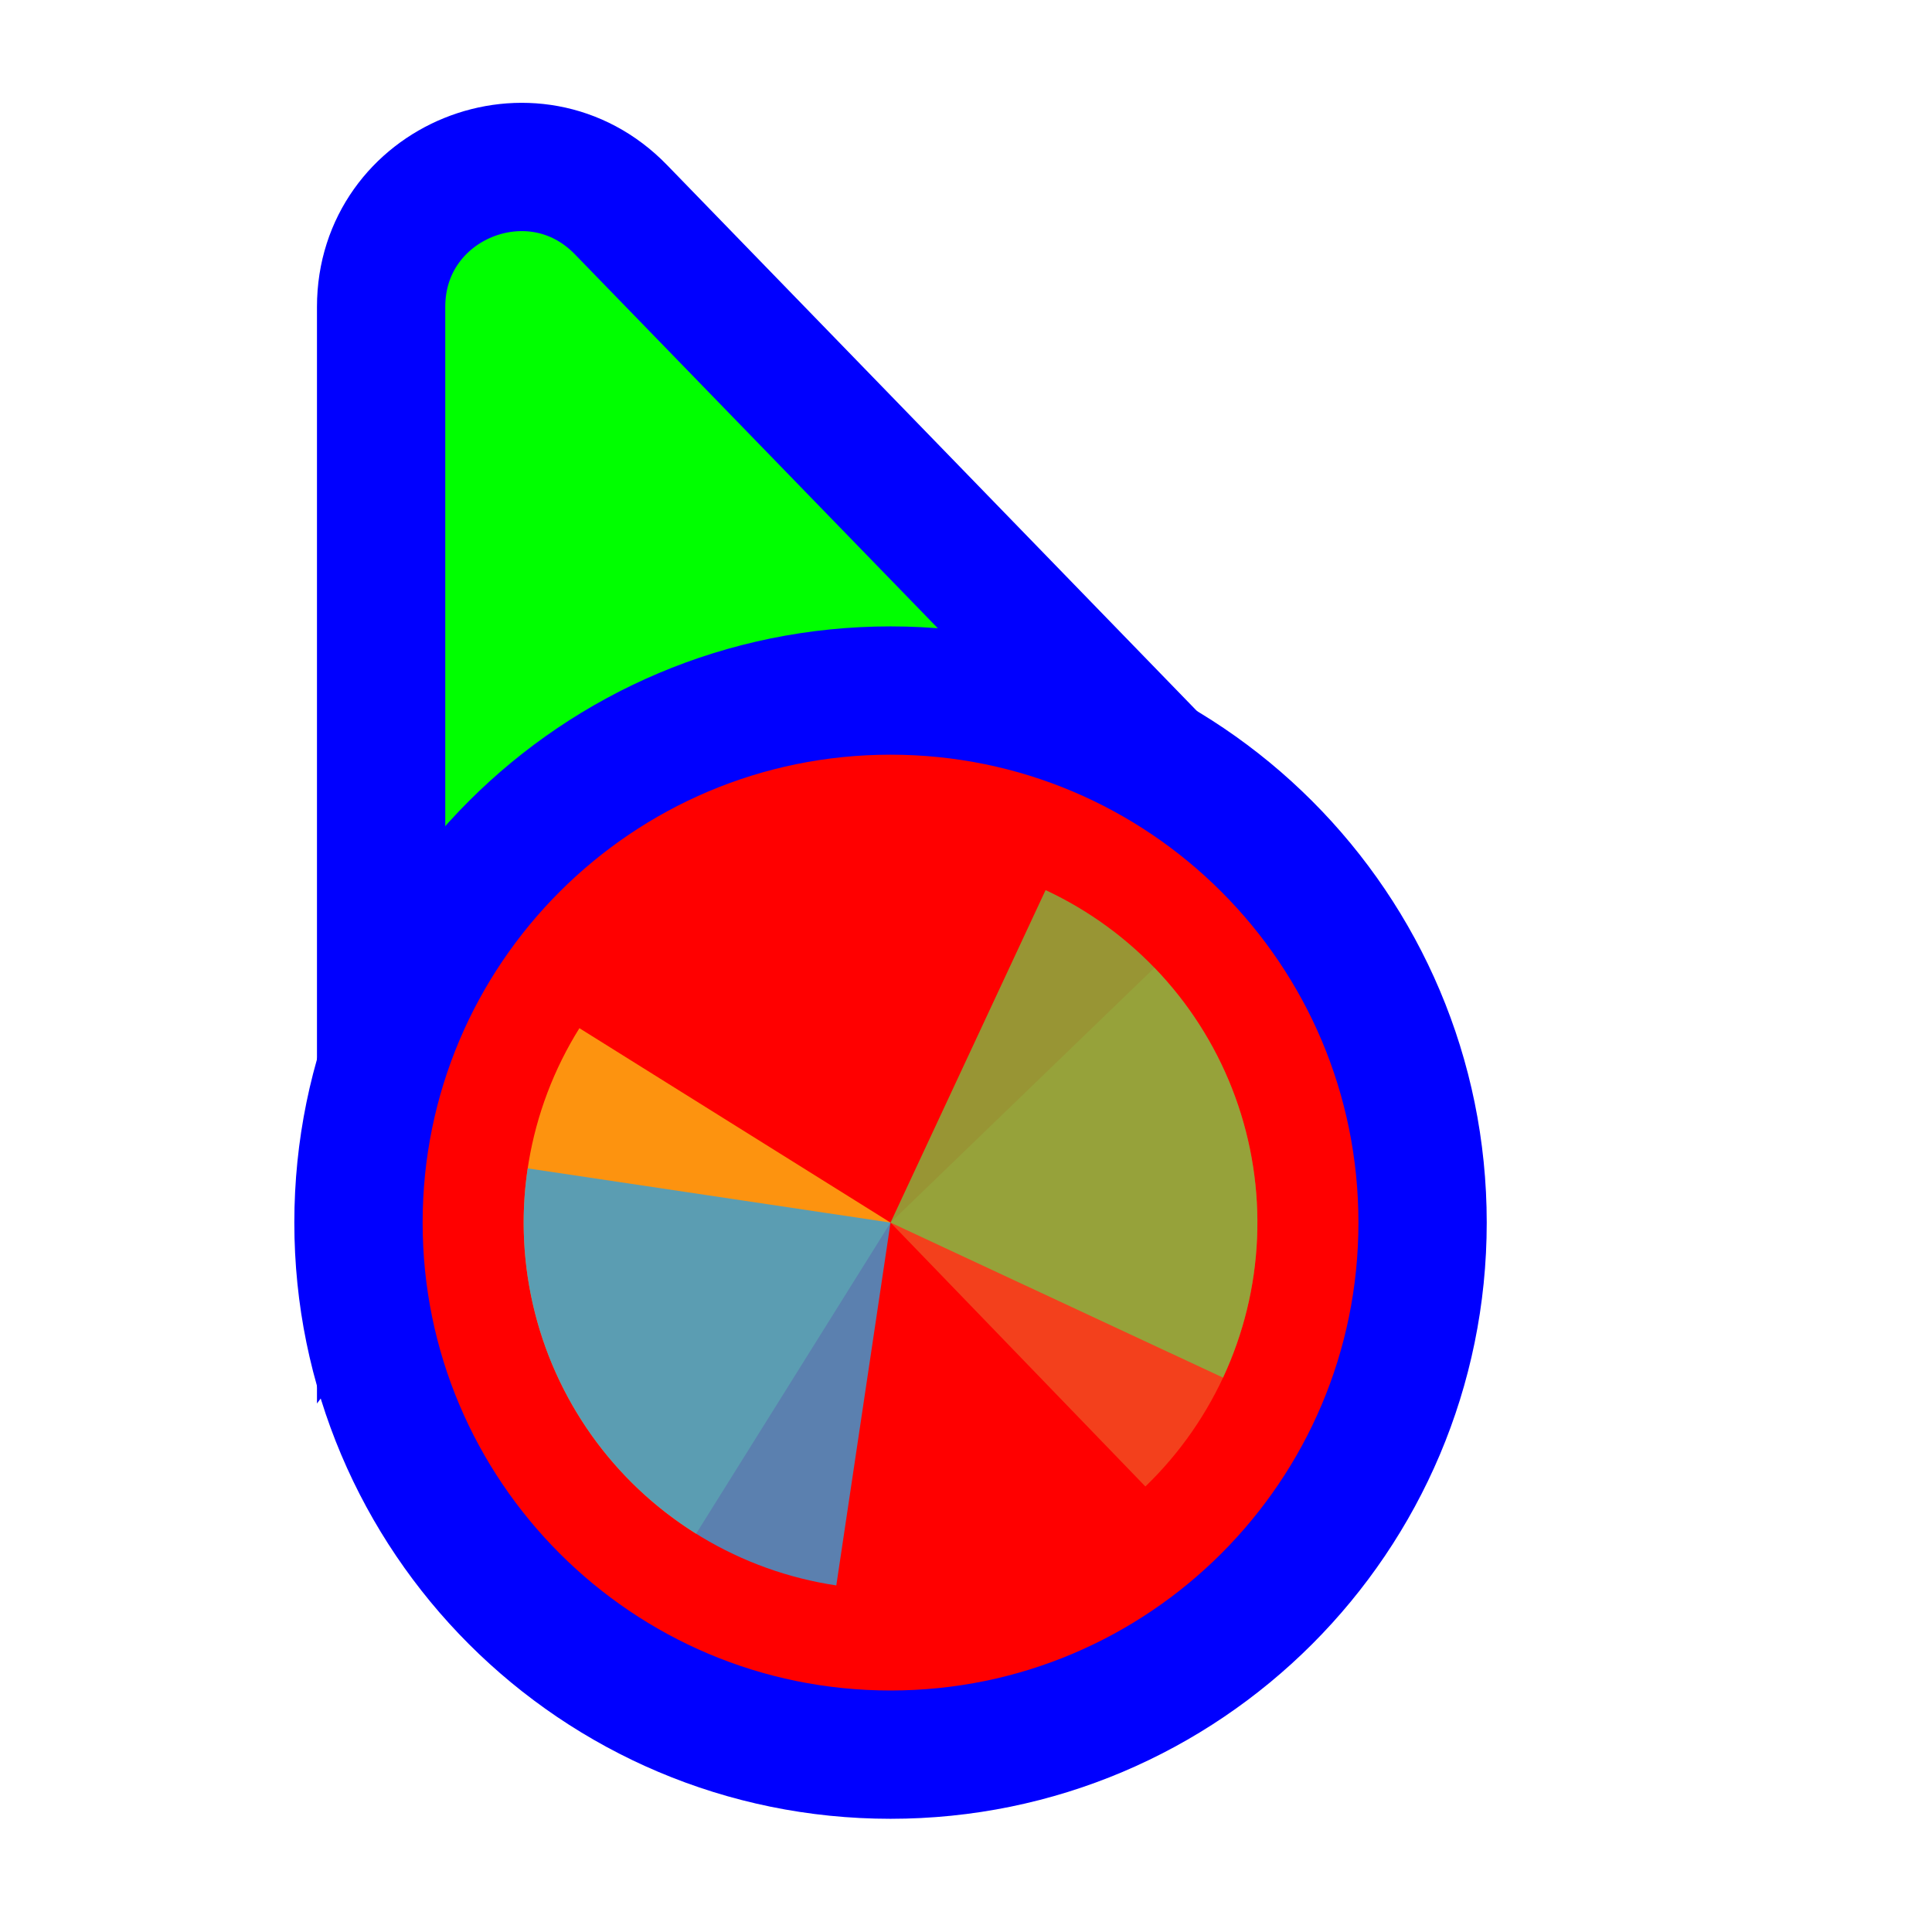
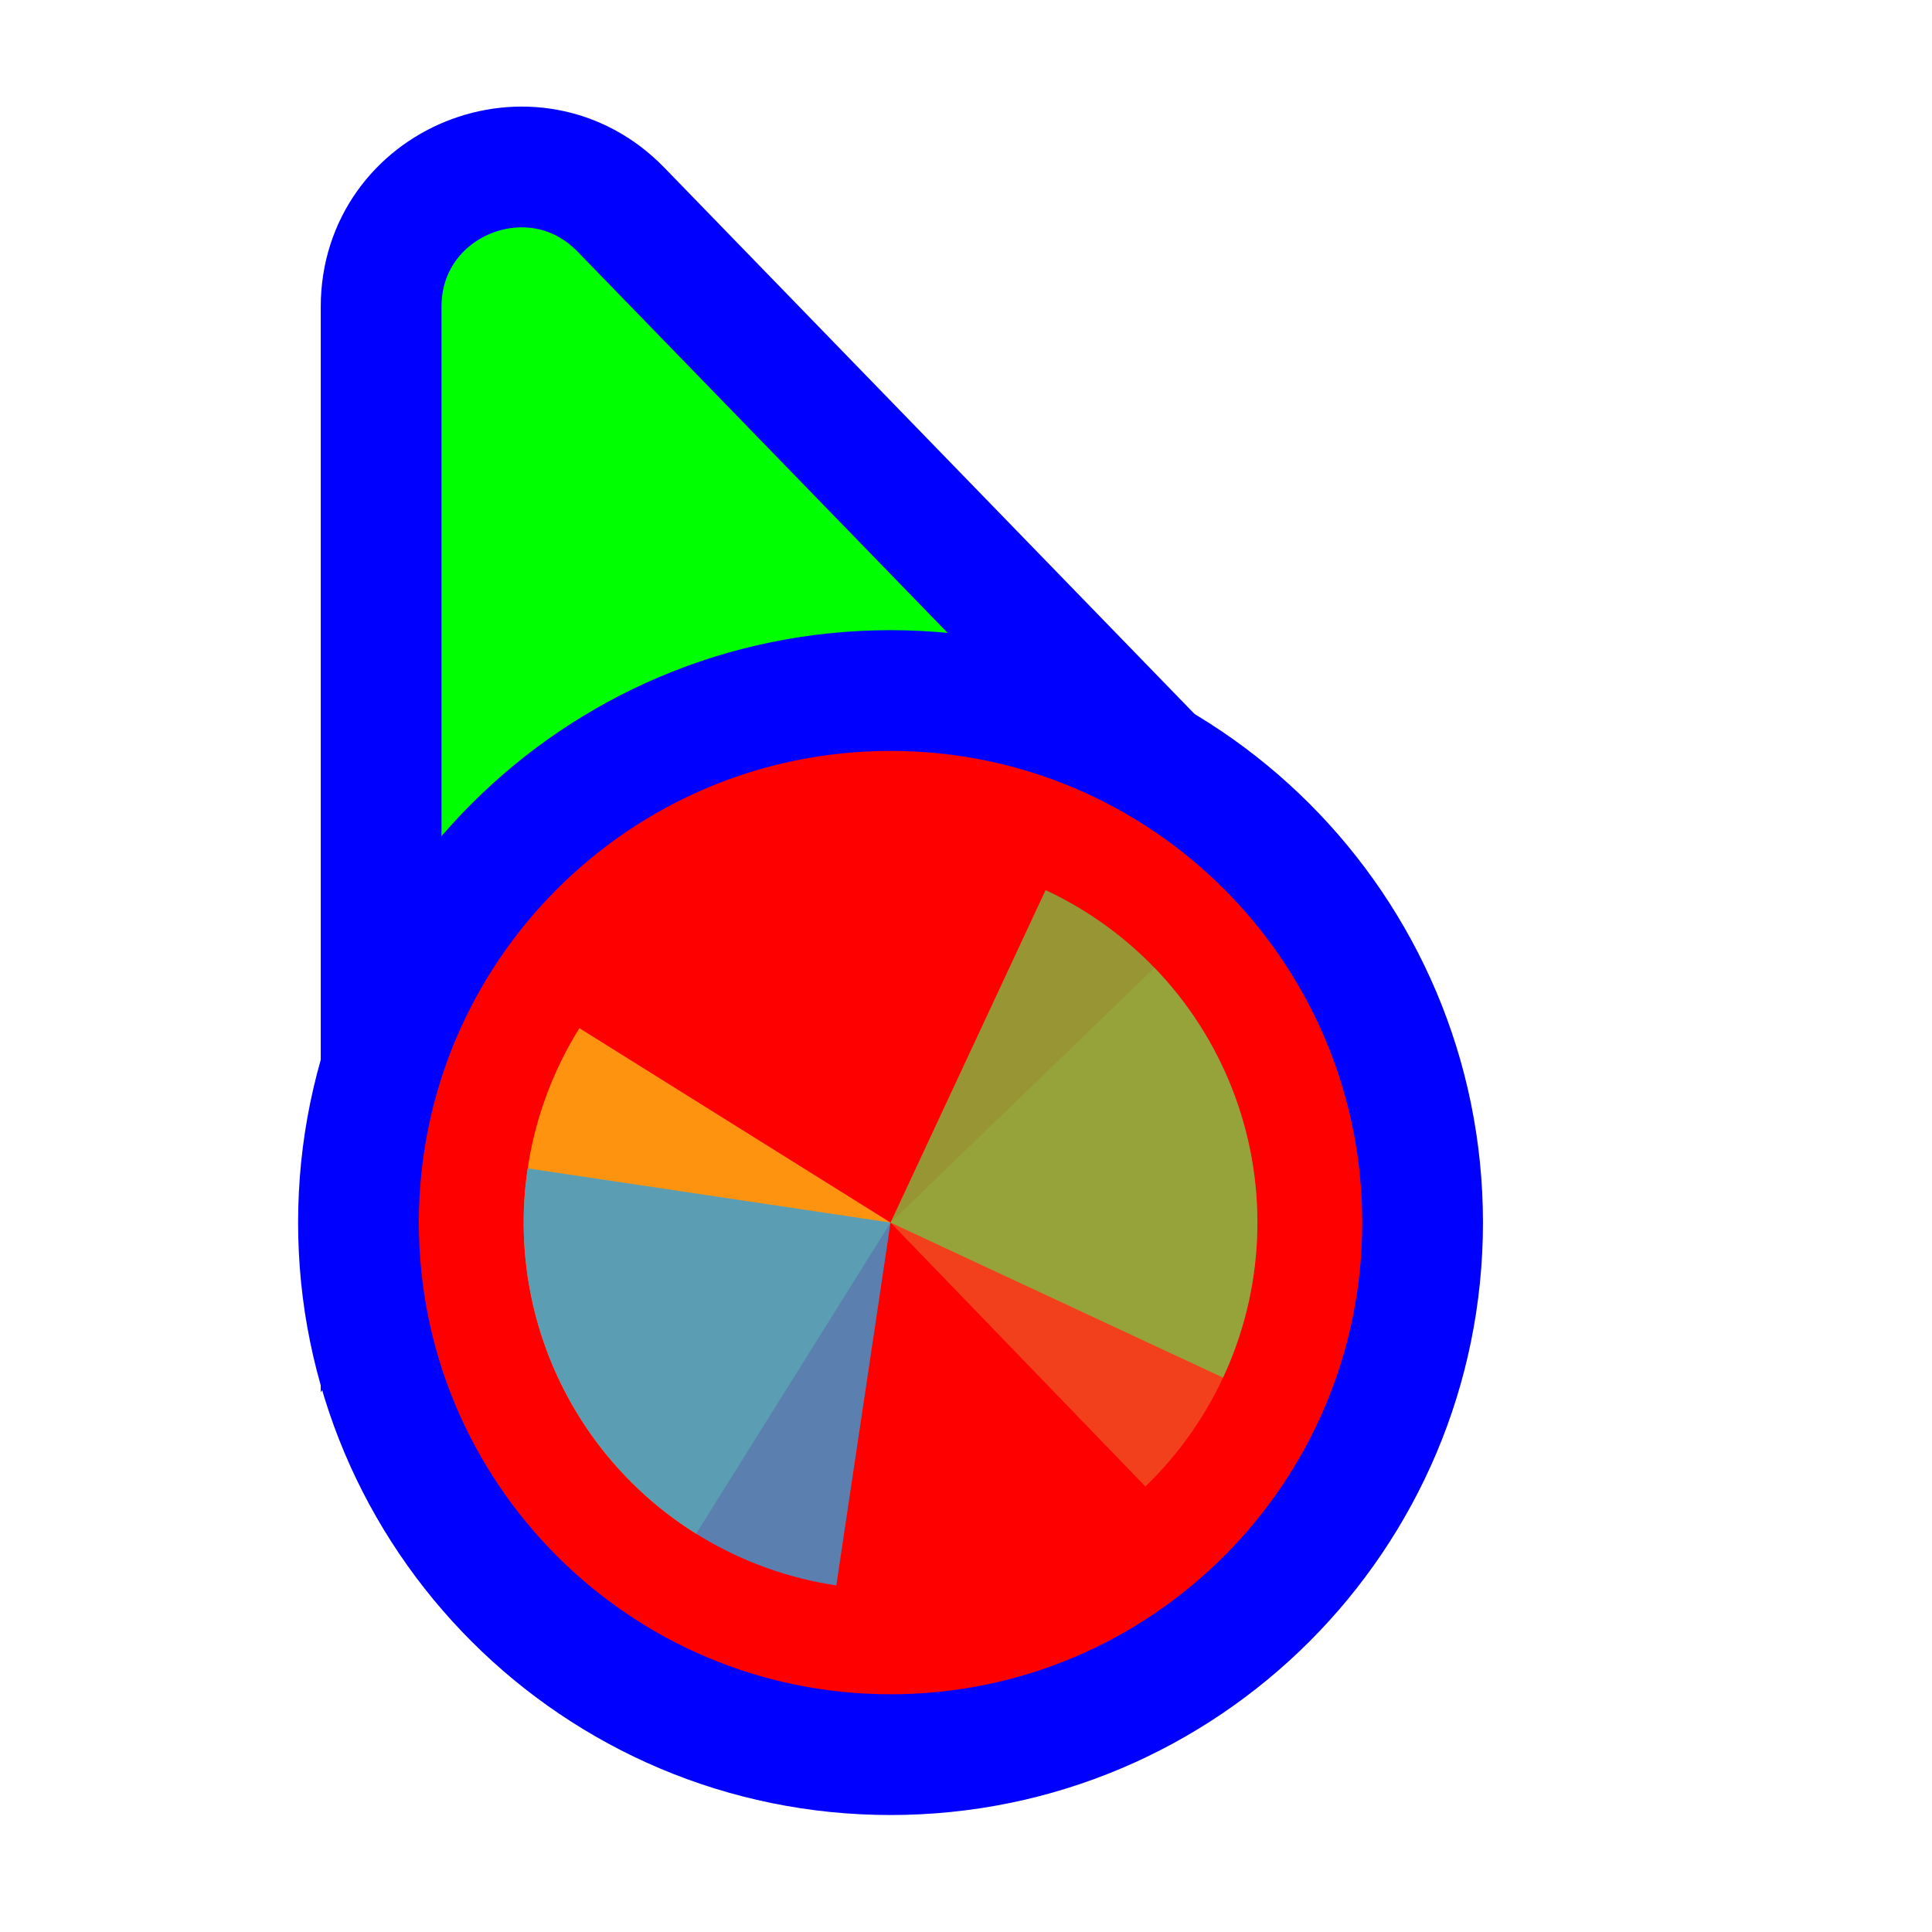
<svg xmlns="http://www.w3.org/2000/svg" width="256" height="256" viewBox="0 0 256 256" fill="none">
-   <path d="M141.269 109.497L162.13 110.056L147.596 95.08L82.276 27.777C70.704 15.854 50.5 24.046 50.5 40.662L50.5 134.895L50.5 160.434L65.805 139.989L89.665 108.115L141.269 109.497Z" fill="#00FF00" stroke="#0000FF" stroke-width="17" />
-   <circle cx="118" cy="162" r="70.5" fill="#FF0000" stroke="#0000FF" stroke-width="17" />
+   <path d="M141.269 109.497L162.13 110.056L147.596 95.08L82.276 27.777C70.704 15.854 50.5 24.046 50.5 40.662L50.5 134.895L50.5 160.434L65.805 139.989L89.665 108.115L141.269 109.497Z" fill="#00FF00" stroke="#0000FF" stroke-width="16" />
+   <circle cx="118" cy="162" r="70.5" fill="#FF0000" stroke="#0000FF" stroke-width="16" />
  <path d="M152.969 128.232L118.001 162L151.77 196.969C156.362 192.535 160.036 187.239 162.582 181.385C165.127 175.531 166.495 169.233 166.606 162.85C166.718 156.467 165.571 150.125 163.232 144.185C160.892 138.245 157.405 132.825 152.971 128.233L152.969 128.232Z" fill="#F05024" fill-opacity="0.8" />
  <path d="M76.775 136.24L118 162L92.24 203.225C86.826 199.842 82.132 195.426 78.424 190.229C74.717 185.032 72.07 179.155 70.634 172.935C69.198 166.715 69.001 160.273 70.055 153.977C71.109 147.68 73.392 141.653 76.775 136.24L76.775 136.24Z" fill="#FCB813" fill-opacity="0.8" />
  <path d="M138.545 117.942L118 161.999L162.057 182.543C164.755 176.758 166.287 170.497 166.565 164.12C166.844 157.742 165.864 151.372 163.68 145.373C161.497 139.374 158.153 133.864 153.841 129.158C149.528 124.451 144.33 120.64 138.545 117.942Z" fill="#7EBA41" fill-opacity="0.8" />
  <path d="M69.923 154.815L118 162L110.815 210.077C104.501 209.134 98.435 206.956 92.963 203.668C87.491 200.38 82.721 196.047 78.923 190.915C75.126 185.783 72.377 179.954 70.833 173.76C69.288 167.566 68.979 161.128 69.923 154.815Z" fill="#32A0DA" fill-opacity="0.8" />
</svg>
